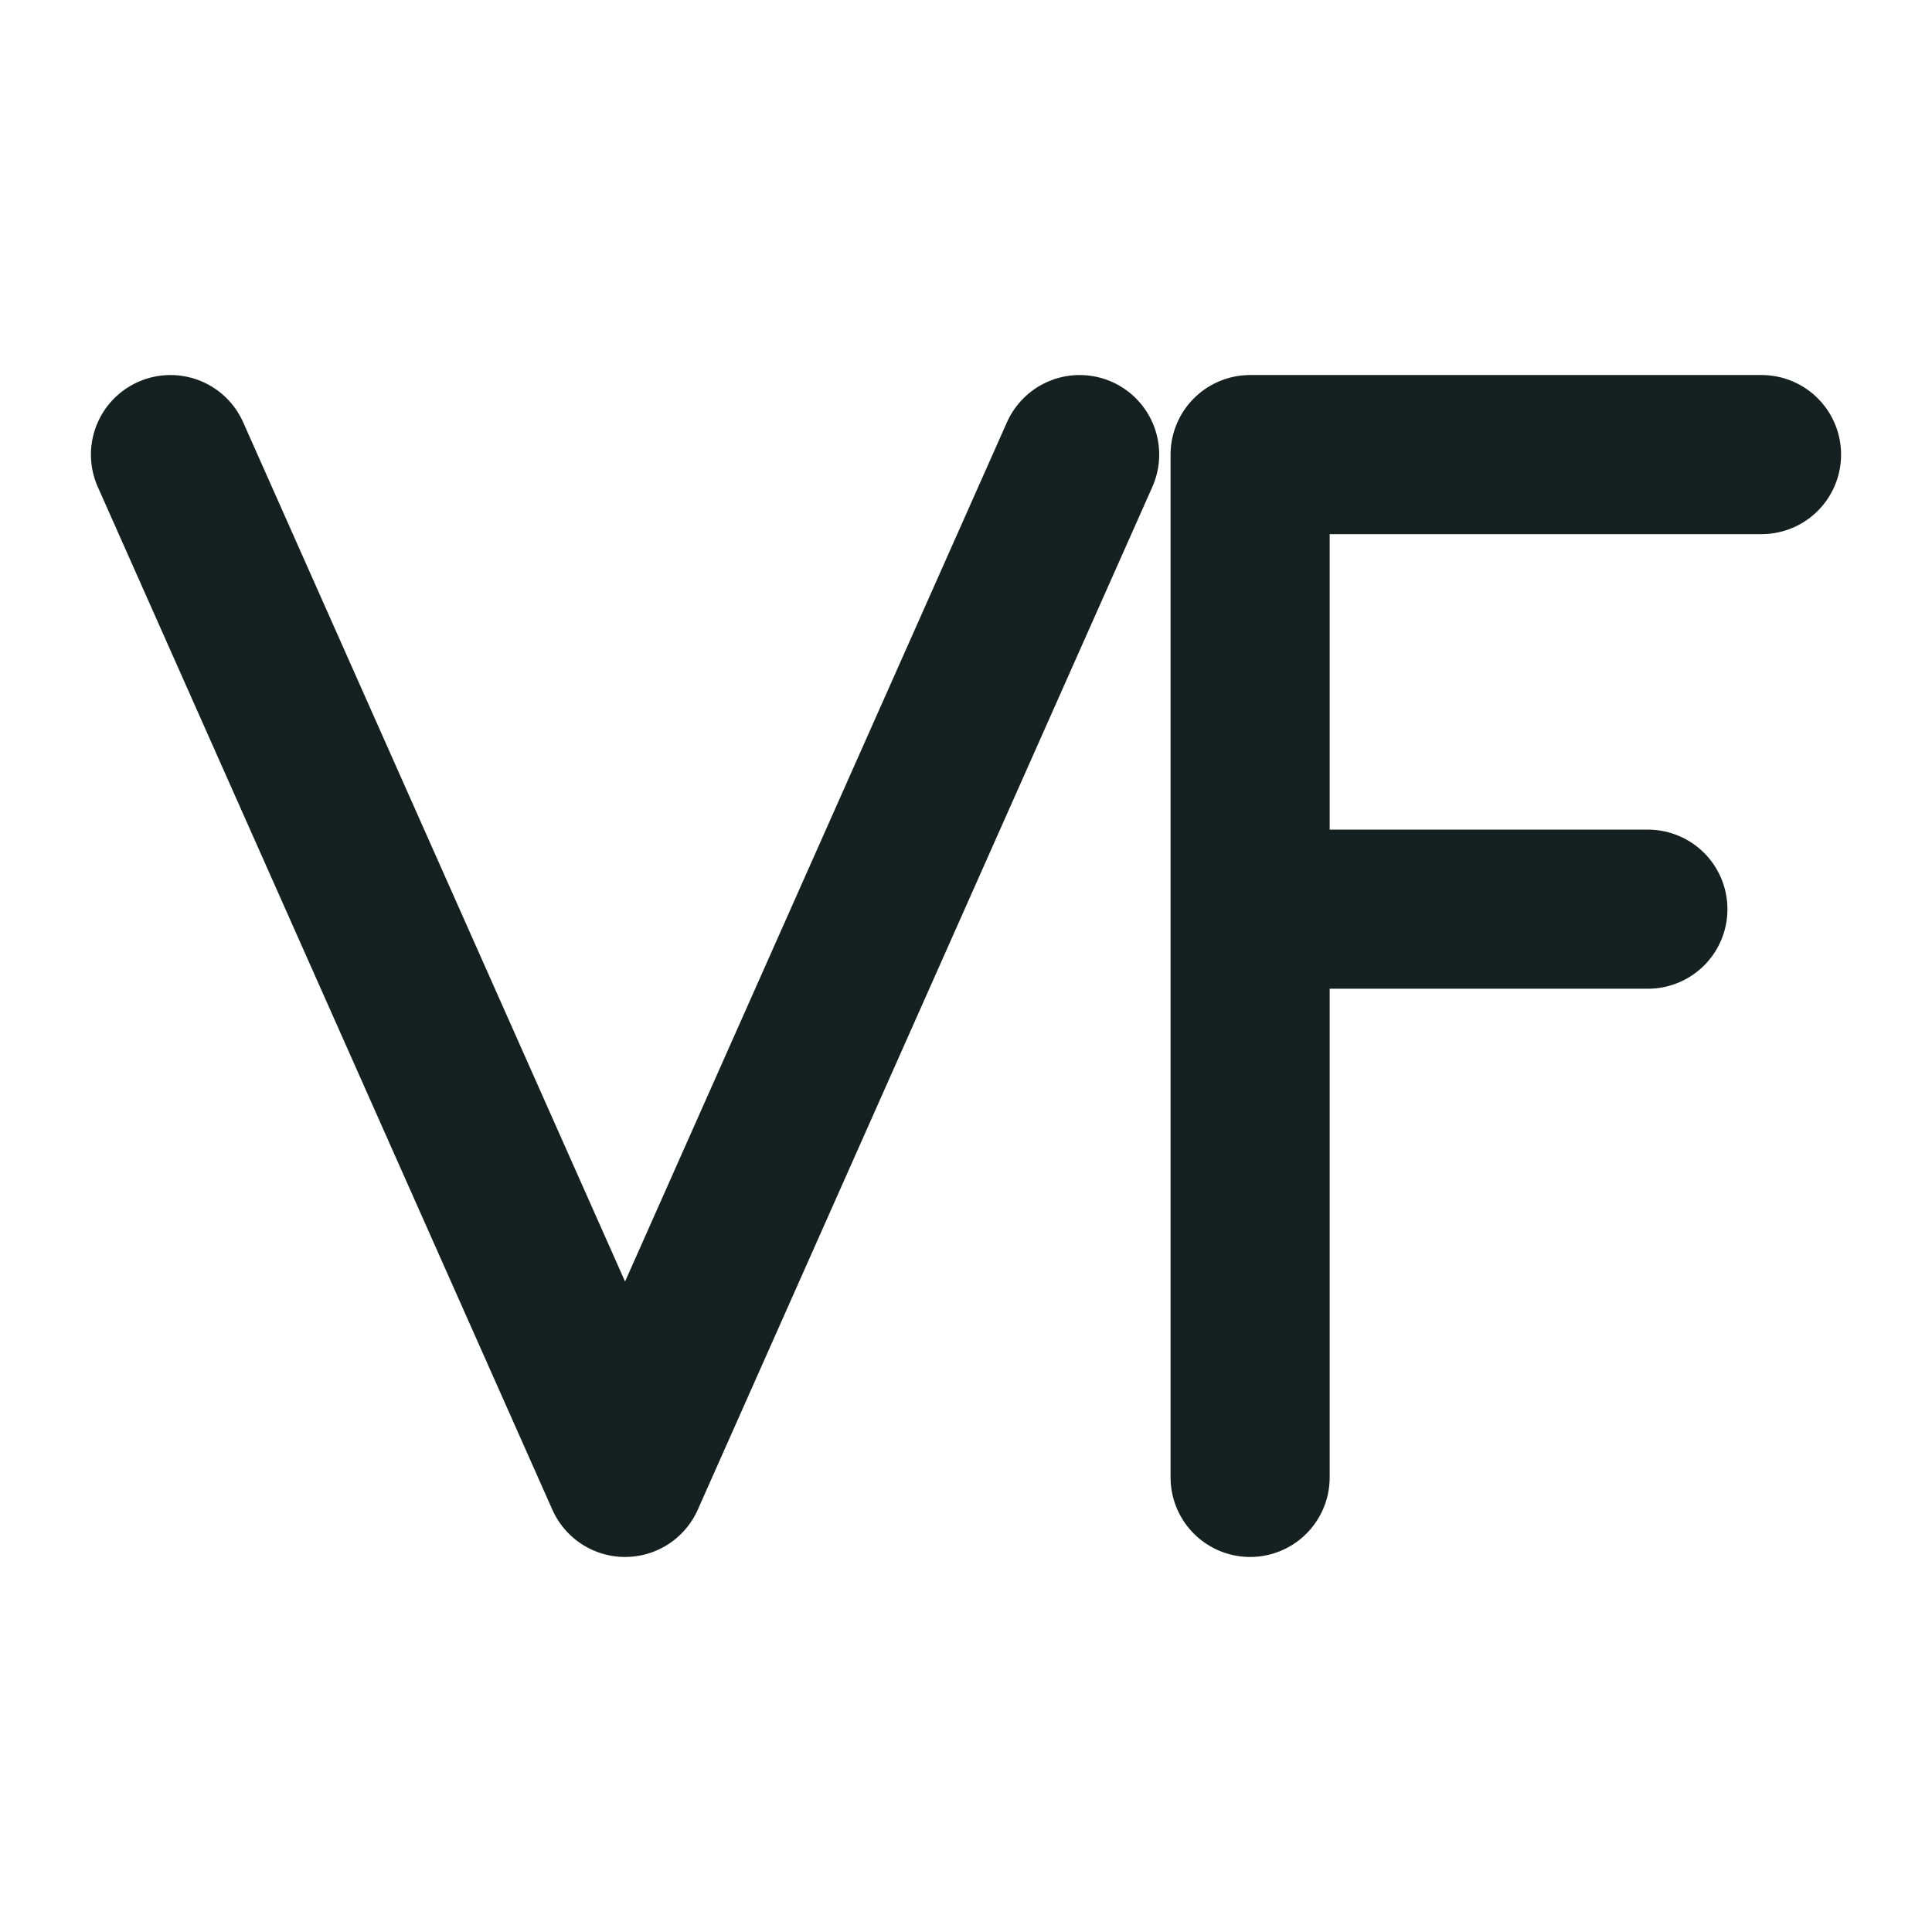
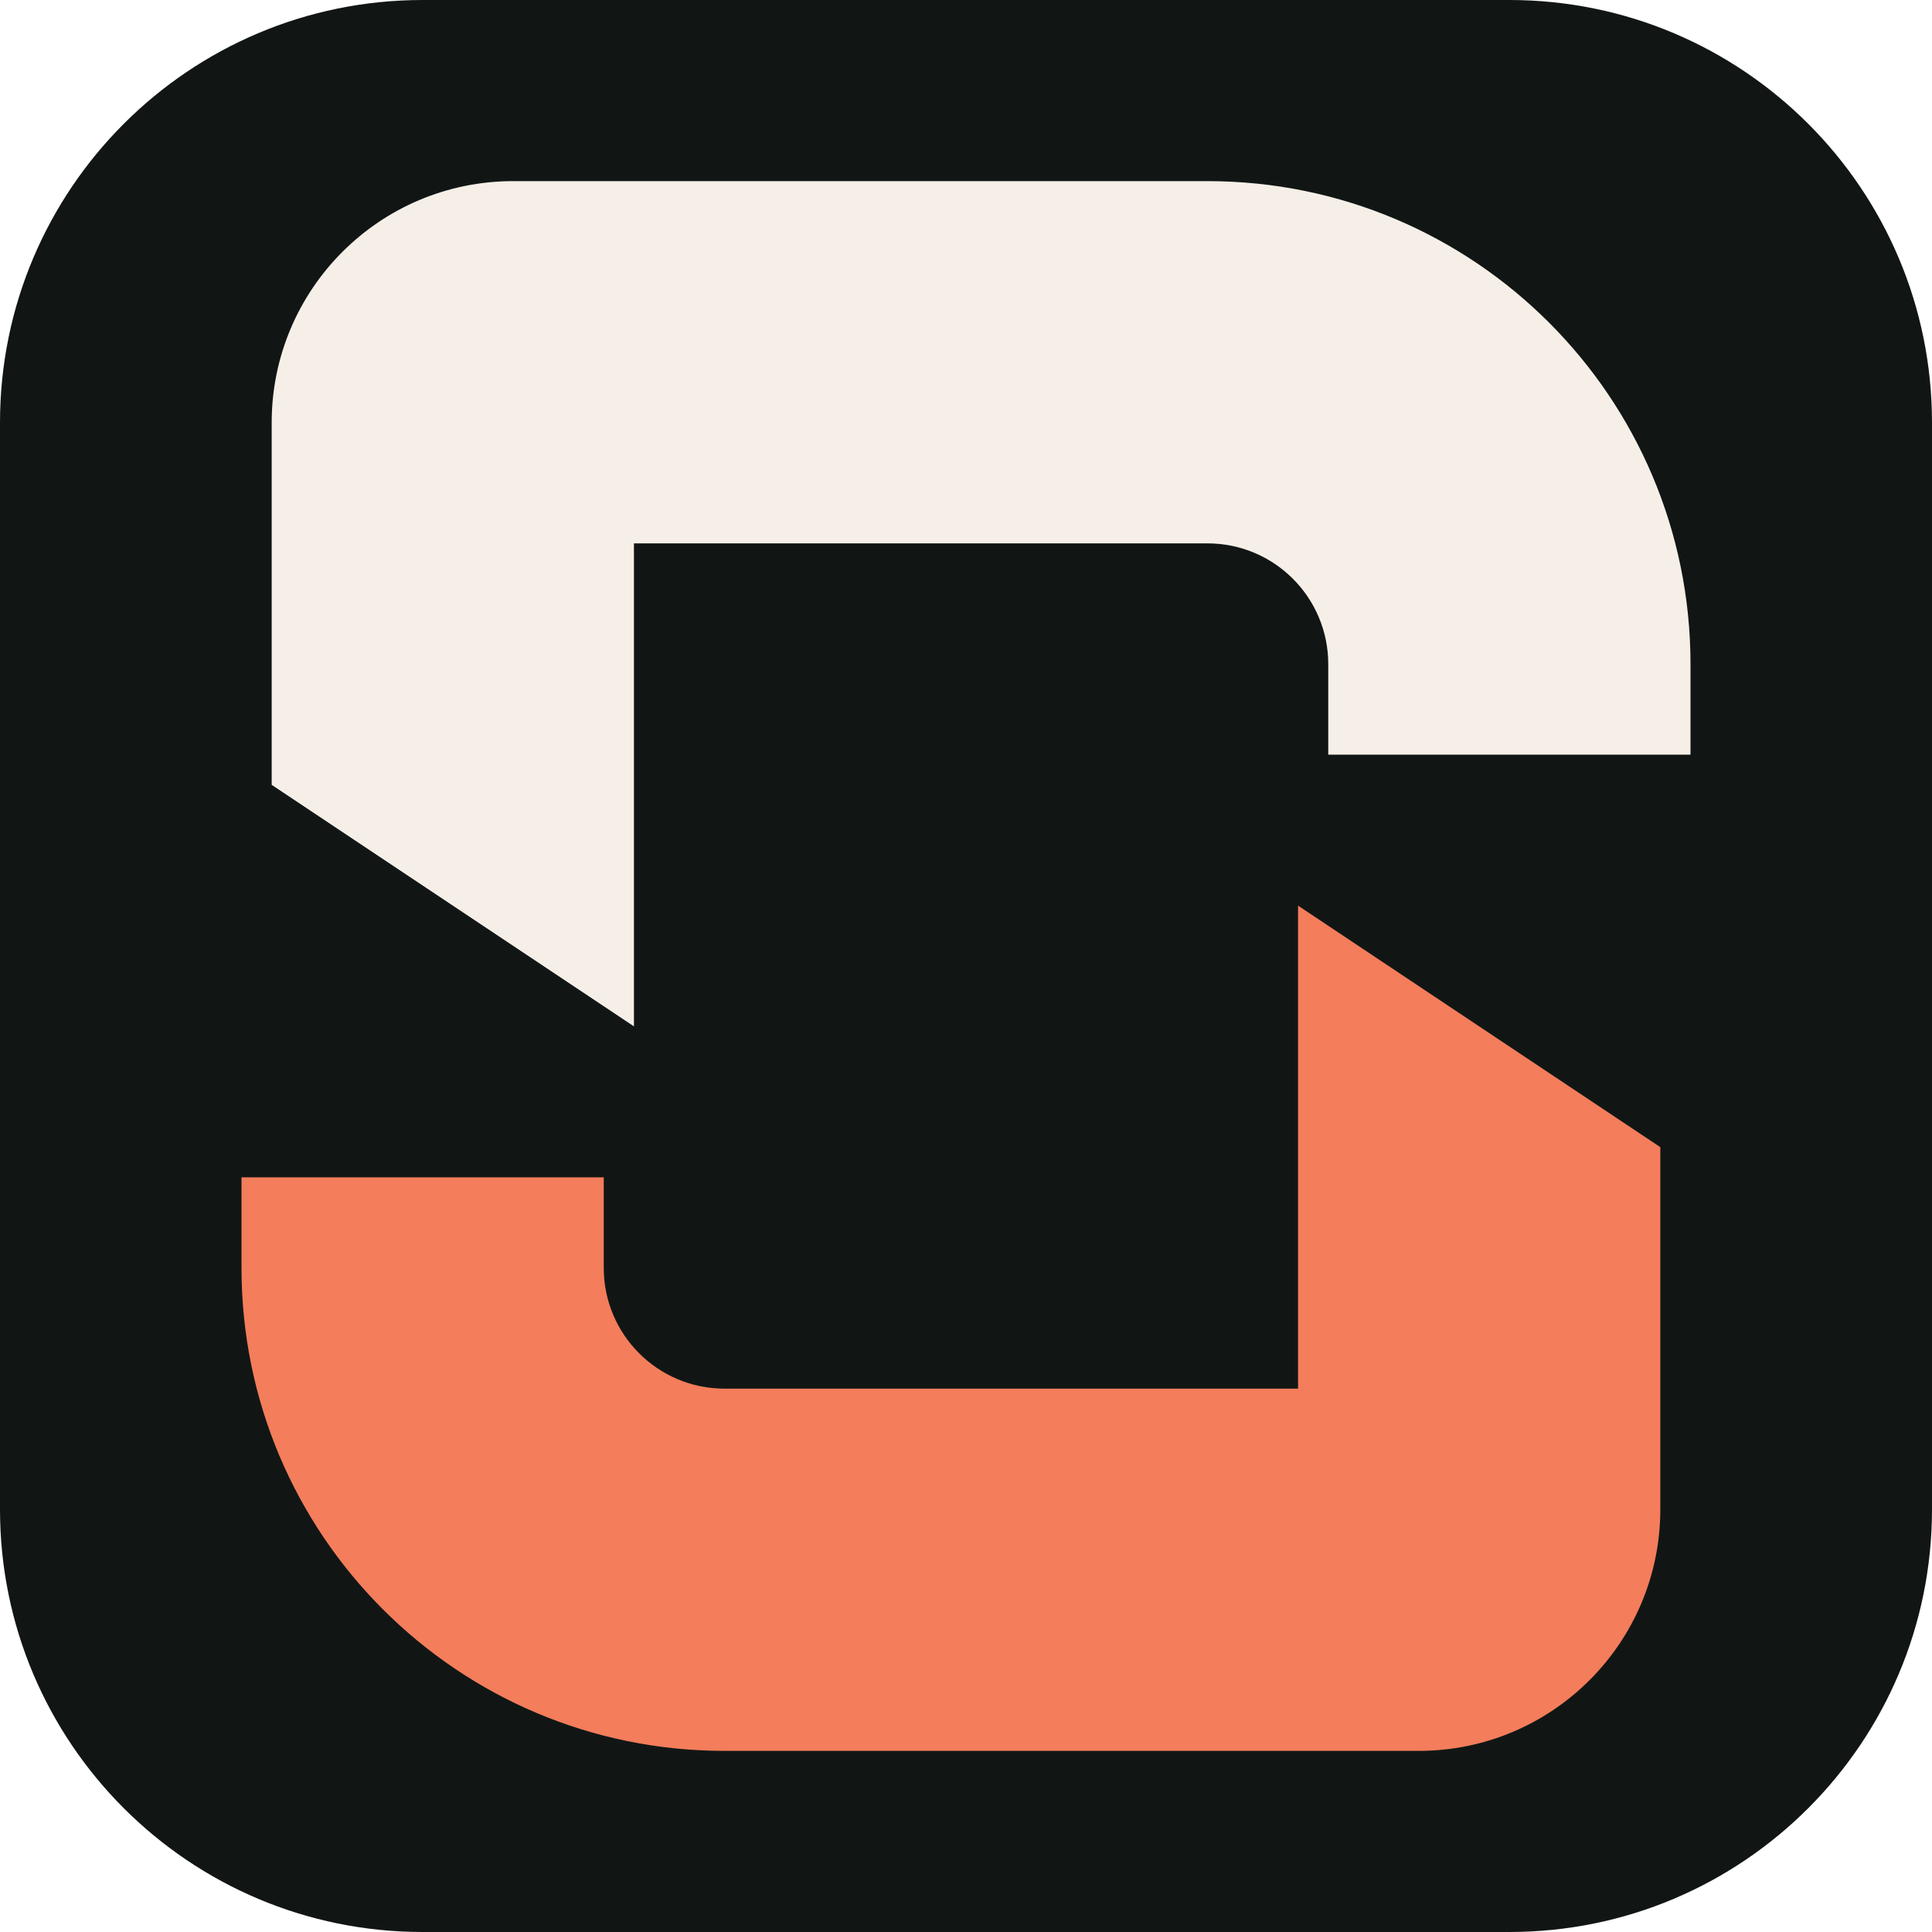
- <svg xmlns="http://www.w3.org/2000/svg" viewBox="0 0 34 34" fill="none" stroke="currentColor" stroke-width="2.8" stroke-linecap="round" stroke-linejoin="round">
-   <style>:root{color:#152020}@media(prefers-color-scheme:dark){:root{color:#edf2f2}}</style>
-   <path d="M3 8 11 26 19 8M22 26V8h9M22 16h7" />
+ <svg xmlns="http://www.w3.org/2000/svg" viewBox="0 0 64 64" fill="none">
+   <rect width="64" height="64" rx="14" fill="#111615" />
+   <path fill="#F5EFE7" d="M9 14a8 8 0 0 1 8-8h23c8.837 0 16 7.163 16 16v3H44v-3a4 4 0 0 0-4-4H21v16L9 26V14Z" />
+   <path fill="#F47D5B" d="M55 50a8 8 0 0 1-8 8H24c-8.837 0-16-7.163-16-16v-3h12v3a4 4 0 0 0 4 4h19V30l12 8v12Z" />
</svg>
